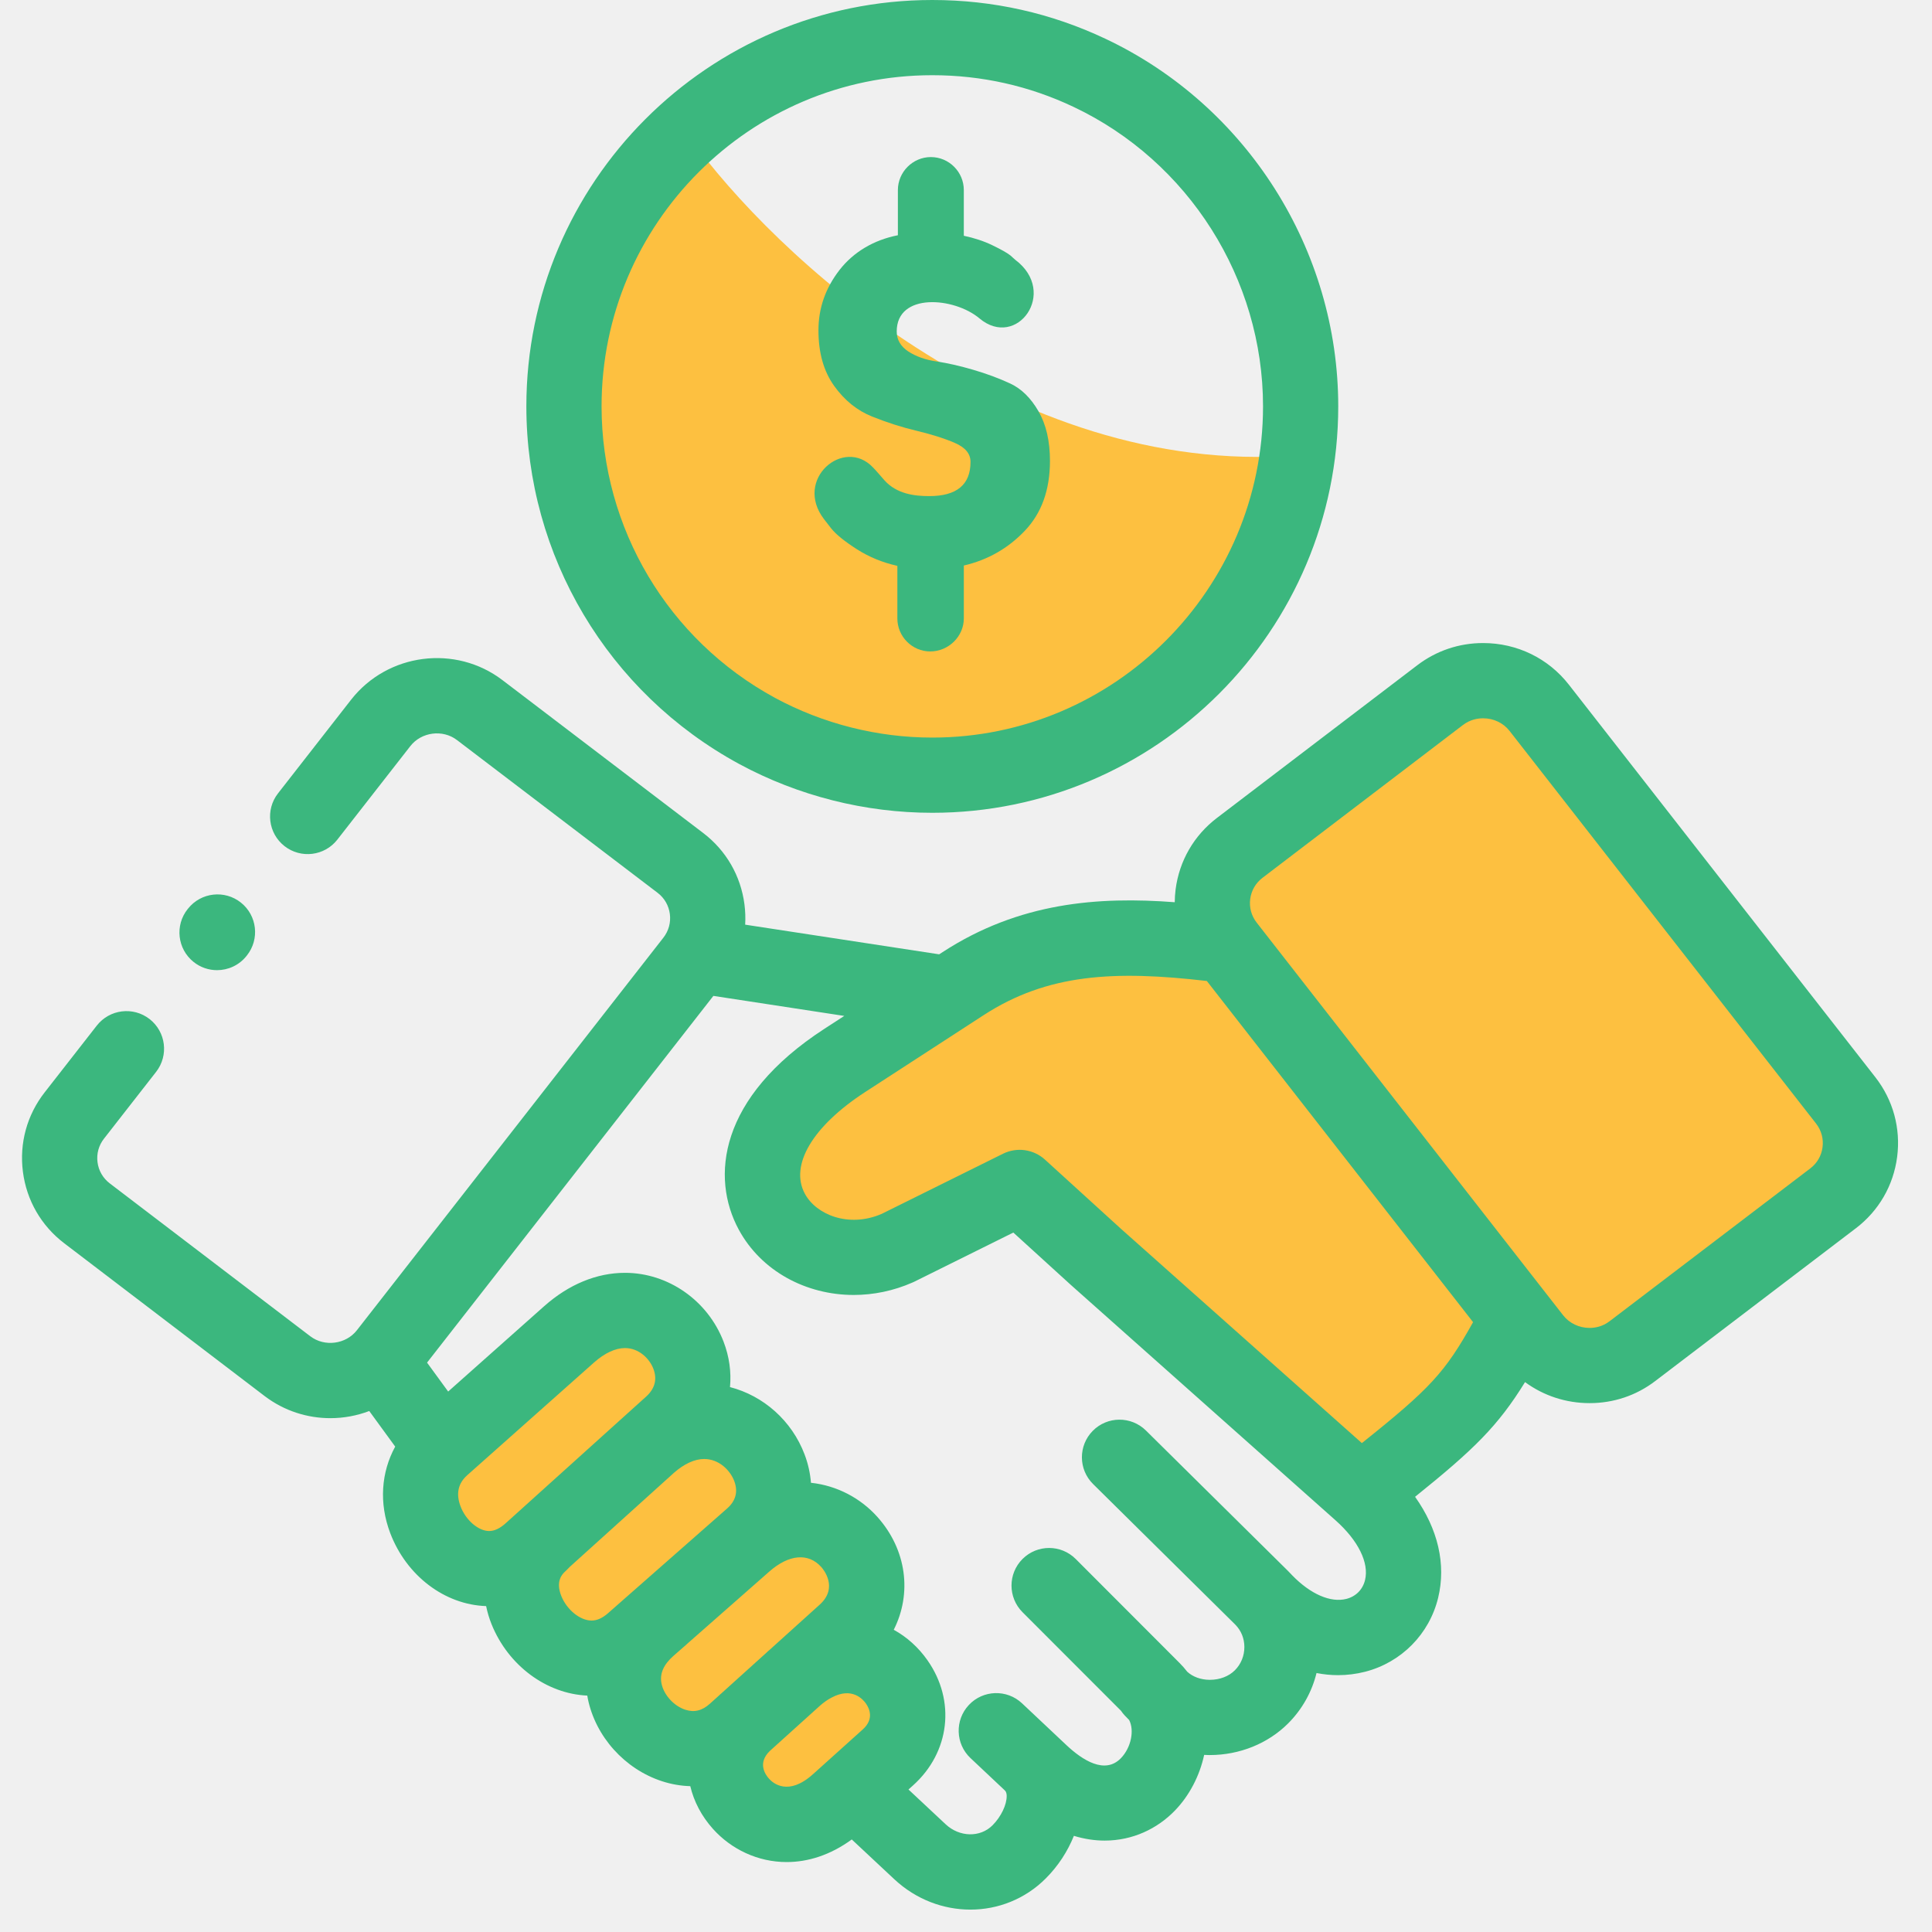
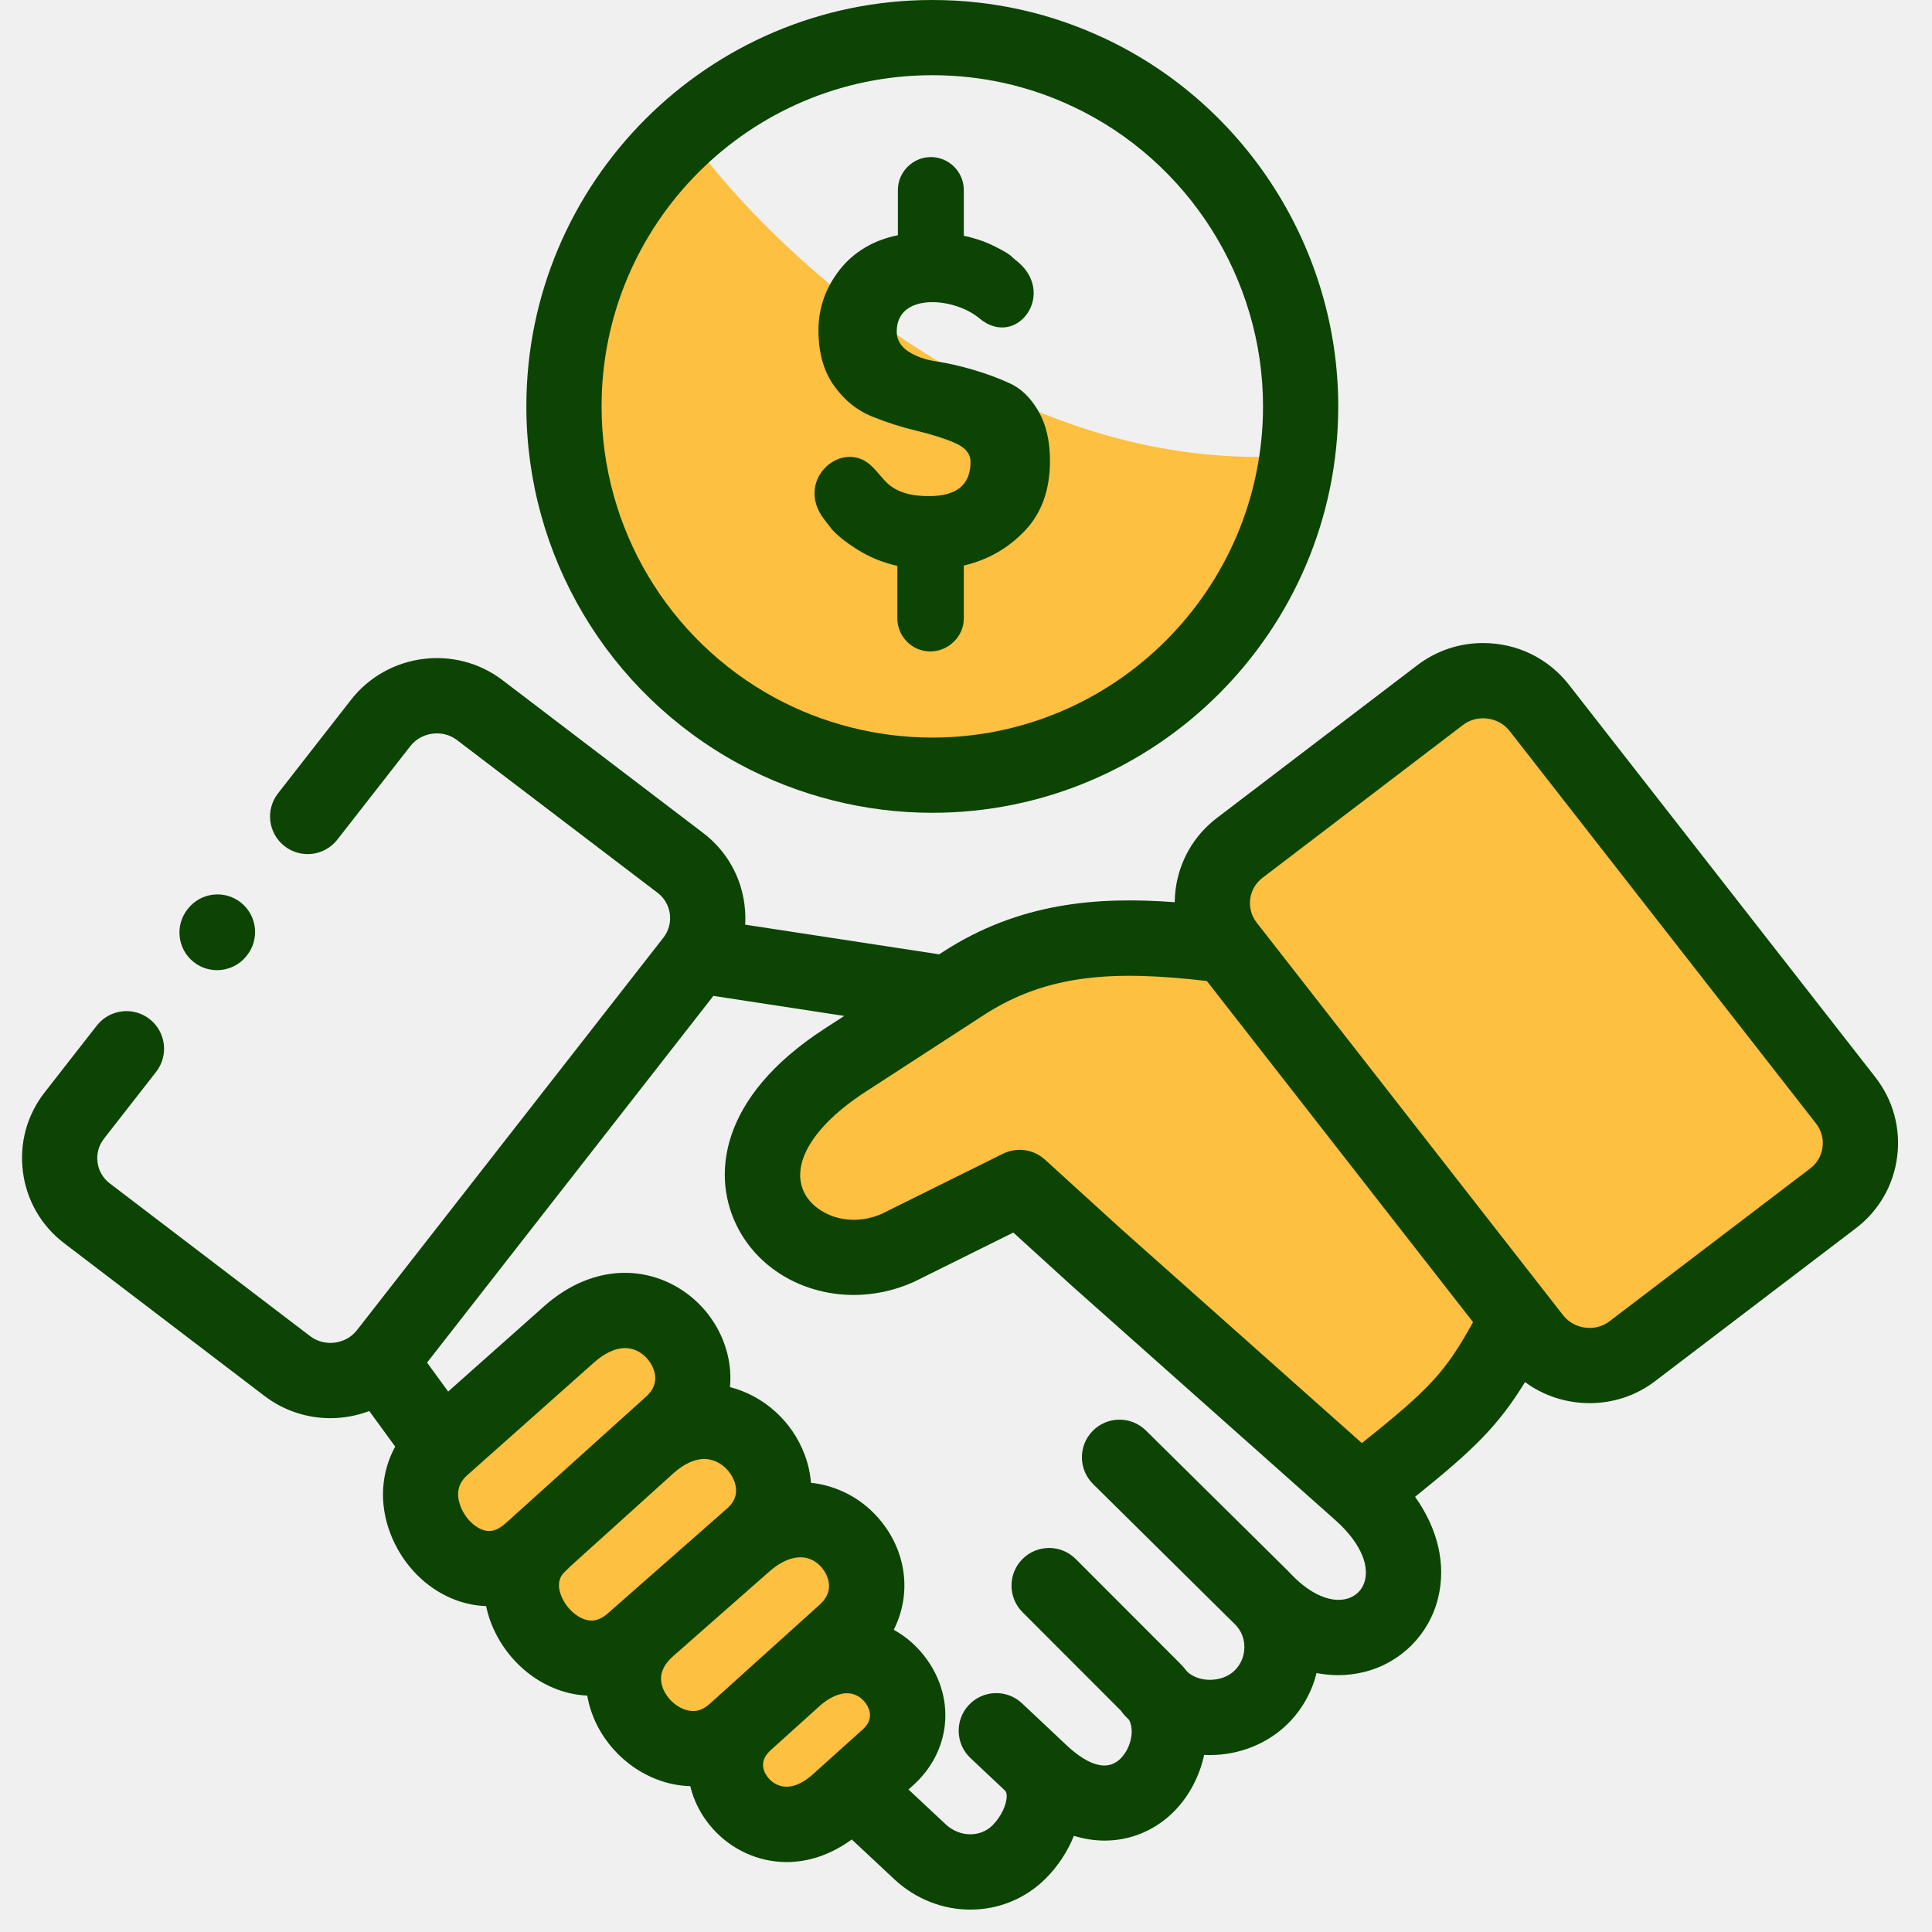
<svg xmlns="http://www.w3.org/2000/svg" width="70" height="70" viewBox="0 0 70 70" fill="none">
  <g clip-path="url(#clip0)">
    <path d="M44.5 33L48 27.5L53 25C53.667 24.833 55.1 24.6 55.5 25C55.9 25.4 61.667 33.167 64.5 37L67 41.5C66.5 42.5 65.4 44.6 65 45C64.6 45.4 60.833 47.167 59 48C58 48.167 55.9 48.5 55.5 48.5C55.1 48.5 50.333 42.167 48 39L45.375 34.5L44.5 33Z" fill="#FDC040" />
    <path d="M55.5 48.5C55.1 48.5 50.333 42.167 48 39L45.375 34.5H43.5H38.5C38 34.5 35.5 35.5 34.5 36L31.5 37.5C30.5 38 29.5 39 29 39.5C28.5 40 27.5 41.5 27.5 42C27.5 42.5 27.5 43.5 28 44C28.5 44.5 29.5 45 30 45H33C33.8 45 36 44 37 43.5C37.333 43.667 38.1 44.1 38.5 44.5C38.9 44.9 42.333 47.333 44 48.5L48 52.5C48.667 52.833 50.1 53.4 50.5 53C50.9 52.6 52.333 51.5 53 51L54.5 50L55.5 48.5Z" fill="#FDC040" />
    <path d="M15.5 54C15.5 54.8 16.833 56.333 17.5 57L21 60L23 61.5L25 63.5C25.667 63.833 27 64.6 27 65C27 65.4 29 65.833 30 66C30.5 65.667 31.6 64.9 32 64.5C32.5 64 32.5 64 32.5 63C32.5 62 32.5 61 32 60C31.5 59 31.5 57 31 56.5C30.5 56 28.5 55 28.5 54.5C28.5 54 27 52 26.5 51.5C26 51 25 49 24.5 48.5C24 48 22.5 47 21.5 47.5C20.5 48 17.5 50.5 17 51C16.6 51.4 15.833 53.167 15.5 54Z" fill="#FDC040" />
    <path d="M25 5C28 9.167 36.6 17.3 47 16.5L45 22.5L42 25L32.5 28L25 25.5L20.5 17.5L21 11L23.5 6.5L25 5Z" fill="#FDC040" />
-     <path d="M33.665 17.975C33.137 17.975 32.49 17.898 32.047 17.404C31.893 17.23 31.758 17.068 31.627 16.933C30.571 15.822 28.752 17.365 29.854 18.808L30.12 19.151C30.294 19.367 30.606 19.618 31.053 19.904C31.488 20.181 31.974 20.382 32.513 20.502V22.407C32.513 23.063 33.048 23.603 33.704 23.603C34.363 23.603 34.921 23.063 34.921 22.407V20.49C35.785 20.29 36.524 19.869 37.129 19.233C37.738 18.596 38.042 17.751 38.042 16.698C38.042 15.98 37.904 15.382 37.626 14.9C37.349 14.421 37.01 14.086 36.605 13.897C36.197 13.708 35.754 13.542 35.264 13.399C34.779 13.257 34.336 13.156 33.927 13.095C33.523 13.036 33.184 12.913 32.906 12.732C32.629 12.546 32.49 12.307 32.49 12.01C32.49 10.591 34.571 10.764 35.488 11.536C36.84 12.674 38.354 10.591 36.786 9.414L36.605 9.252C36.482 9.156 36.266 9.036 35.954 8.885C35.645 8.735 35.299 8.623 34.921 8.542V7.389V6.887C34.921 6.231 34.386 5.691 33.727 5.691C33.072 5.691 32.532 6.231 32.532 6.887V8.523C31.654 8.696 30.925 9.132 30.421 9.777C29.912 10.432 29.654 11.158 29.654 11.968C29.654 12.782 29.843 13.449 30.22 13.978C30.598 14.506 31.057 14.877 31.6 15.093C32.139 15.309 32.679 15.482 33.218 15.61C33.761 15.741 34.22 15.883 34.597 16.049C34.975 16.212 35.164 16.439 35.164 16.736C35.164 17.562 34.663 17.975 33.665 17.975Z" fill="#3BB77E" />
-     <path d="M67.95 39.033L56.846 24.811C56.098 23.85 54.964 23.299 53.735 23.299C52.868 23.299 52.047 23.575 51.357 24.098L44.09 29.637C43.259 30.271 42.727 31.191 42.594 32.227C42.574 32.382 42.565 32.536 42.563 32.689C39.793 32.479 36.931 32.69 34.153 34.496L34.028 34.577L26.999 33.502C27.013 33.259 27.005 33.013 26.973 32.766C26.839 31.732 26.309 30.814 25.478 30.181L18.21 24.646C16.507 23.344 14.044 23.66 12.72 25.353L10.073 28.745C9.61 29.338 9.716 30.194 10.309 30.657C10.902 31.12 11.759 31.015 12.222 30.422L14.868 27.032C15.269 26.519 16.041 26.419 16.556 26.813L23.827 32.349C24.073 32.536 24.23 32.809 24.27 33.116C24.31 33.424 24.227 33.728 24.037 33.972L12.931 48.197C12.533 48.708 11.76 48.808 11.245 48.417L3.978 42.877C3.731 42.689 3.572 42.415 3.533 42.108C3.494 41.801 3.577 41.499 3.768 41.255L5.656 38.836C6.119 38.242 6.014 37.386 5.42 36.923C4.827 36.46 3.971 36.566 3.507 37.159L1.62 39.576C0.977 40.398 0.697 41.42 0.83 42.455C0.963 43.491 1.494 44.411 2.326 45.045L9.595 50.587C10.303 51.123 11.139 51.383 11.97 51.383C12.45 51.383 12.928 51.295 13.379 51.124L14.319 52.413C13.808 53.346 13.728 54.466 14.139 55.548C14.727 57.094 16.113 58.142 17.613 58.192C17.659 58.413 17.723 58.633 17.811 58.851C18.416 60.348 19.796 61.368 21.279 61.435C21.286 61.474 21.291 61.513 21.299 61.552C21.581 62.923 22.633 64.094 23.979 64.535C24.322 64.648 24.668 64.706 25.01 64.716C25.141 65.268 25.415 65.801 25.836 66.269C26.493 66.999 27.451 67.466 28.503 67.466C29.267 67.466 30.08 67.218 30.861 66.647L32.404 68.09C33.19 68.823 34.179 69.189 35.16 69.189C36.154 69.189 37.138 68.812 37.889 68.06C38.337 67.612 38.684 67.078 38.909 66.516C39.292 66.633 39.666 66.688 40.025 66.688C41.036 66.688 41.928 66.261 42.566 65.603C43.089 65.064 43.464 64.347 43.629 63.583C43.684 63.586 43.74 63.588 43.795 63.589C43.809 63.589 43.822 63.589 43.836 63.589C44.911 63.589 45.942 63.172 46.671 62.443C47.181 61.932 47.532 61.303 47.7 60.617C47.959 60.668 48.221 60.694 48.481 60.694C48.809 60.694 49.136 60.653 49.459 60.571C50.773 60.234 51.788 59.207 52.107 57.89C52.401 56.675 52.098 55.396 51.271 54.232C53.411 52.511 54.277 51.662 55.255 50.076C55.923 50.568 56.736 50.838 57.595 50.838C58.465 50.838 59.288 50.561 59.972 50.038L67.243 44.501C68.073 43.869 68.603 42.951 68.737 41.917C68.871 40.882 68.592 39.858 67.95 39.033ZM18.325 55.187C18.117 55.376 17.914 55.472 17.724 55.472C17.332 55.472 16.877 55.08 16.687 54.58C16.515 54.126 16.595 53.746 16.927 53.452L16.931 53.448L16.935 53.444L21.526 49.363C21.911 49.023 22.297 48.843 22.645 48.843C23.153 48.843 23.533 49.229 23.671 49.588C23.819 49.971 23.73 50.313 23.409 50.603L22.608 51.325L22.606 51.327C22.602 51.33 22.599 51.334 22.595 51.337C22.566 51.363 22.536 51.39 22.507 51.416L18.325 55.187ZM22.036 58.444C21.829 58.627 21.632 58.716 21.434 58.716C21.02 58.716 20.539 58.327 20.339 57.831C20.118 57.283 20.38 57.031 20.463 56.951C20.516 56.9 20.58 56.839 20.647 56.767L20.648 56.766L20.662 56.754C20.924 56.52 23.233 54.434 24.336 53.437L24.418 53.363C24.792 53.035 25.17 52.862 25.513 52.862C26.055 52.862 26.457 53.276 26.603 53.66C26.747 54.043 26.66 54.377 26.346 54.654L26.063 54.903C26.061 54.905 26.059 54.906 26.057 54.908L26.055 54.91L22.036 58.444ZM26.098 61.386C26.079 61.403 26.062 61.42 26.044 61.438L25.724 61.726C25.44 61.983 25.155 62.053 24.828 61.946C24.415 61.81 24.054 61.413 23.969 61.003C23.895 60.645 24.038 60.315 24.401 59.995L24.856 59.597C24.868 59.587 24.878 59.576 24.889 59.566L27.867 56.946C28.581 56.315 29.288 56.252 29.758 56.778C29.825 56.852 30.386 57.519 29.701 58.138L27.871 59.789C27.852 59.806 27.832 59.822 27.812 59.839C27.806 59.846 27.8 59.853 27.793 59.859L26.119 61.37C26.113 61.375 26.105 61.38 26.098 61.386ZM27.863 64.446C27.719 64.287 27.442 63.873 27.896 63.437L29.721 61.79C29.859 61.672 29.992 61.578 30.117 61.514C30.123 61.511 30.129 61.508 30.134 61.505C30.87 61.112 31.268 61.57 31.373 61.72C31.508 61.912 31.672 62.29 31.259 62.661L30.009 63.785C30.004 63.789 30 63.794 29.995 63.798L29.453 64.285C28.562 65.085 28.01 64.611 27.863 64.446ZM49.458 57.248C49.374 57.593 49.128 57.842 48.782 57.931C48.209 58.077 47.483 57.759 46.819 57.077C46.769 57.022 46.718 56.968 46.664 56.915L41.52 51.831C40.985 51.302 40.122 51.306 39.593 51.842C39.064 52.377 39.069 53.24 39.604 53.769L44.74 58.846C44.749 58.855 44.757 58.864 44.766 58.873C44.971 59.084 45.085 59.365 45.086 59.671C45.087 59.993 44.965 60.294 44.742 60.517C44.522 60.738 44.193 60.863 43.837 60.863C43.832 60.863 43.827 60.863 43.822 60.863C43.507 60.86 43.219 60.755 43.017 60.571C42.931 60.46 42.839 60.353 42.736 60.251L38.976 56.486C38.444 55.953 37.581 55.953 37.049 56.484C36.516 57.016 36.516 57.879 37.047 58.412L40.614 61.982C40.657 62.045 40.704 62.106 40.759 62.163L40.911 62.319C41.106 62.691 40.985 63.319 40.611 63.704C40.033 64.299 39.221 63.775 38.641 63.231L37.031 61.715C36.483 61.199 35.62 61.225 35.105 61.773C34.589 62.321 34.615 63.183 35.163 63.699L36.393 64.857C36.396 64.86 36.398 64.863 36.401 64.866C36.429 64.892 36.472 64.932 36.474 65.069C36.479 65.389 36.268 65.827 35.961 66.134C35.513 66.583 34.767 66.567 34.264 66.098L32.916 64.837L33.081 64.689C34.418 63.488 34.634 61.624 33.606 60.157C33.271 59.679 32.852 59.308 32.382 59.05C33.044 57.743 32.859 56.157 31.79 54.961C31.186 54.286 30.334 53.826 29.383 53.724C29.355 53.382 29.281 53.037 29.152 52.698C28.689 51.472 27.66 50.57 26.449 50.257C26.5 49.714 26.425 49.154 26.215 48.608C25.641 47.118 24.207 46.117 22.645 46.117C21.62 46.117 20.608 46.535 19.717 47.325L16.238 50.418L15.473 49.37L25.847 36.083L30.59 36.809L29.872 37.274C26.029 39.768 25.747 42.668 26.766 44.55C27.581 46.057 29.207 46.919 30.934 46.919C31.645 46.918 32.373 46.772 33.068 46.465C33.086 46.457 33.105 46.449 33.123 46.44L36.715 44.658L38.79 46.547C38.792 46.549 38.794 46.55 38.796 46.552C38.798 46.554 38.799 46.556 38.801 46.557L48.388 55.083C49.21 55.814 49.61 56.623 49.458 57.248ZM49.343 52.286L40.619 44.526L37.862 42.016C37.447 41.638 36.842 41.553 36.339 41.803L31.941 43.983C30.746 44.497 29.571 44.008 29.163 43.254C28.602 42.217 29.442 40.802 31.355 39.561L35.637 36.782C37.959 35.273 40.394 35.157 43.726 35.543L53.372 47.904C52.354 49.732 51.814 50.312 49.343 52.286ZM66.034 41.567C65.995 41.873 65.837 42.146 65.591 42.333L58.318 47.871C58.057 48.071 57.781 48.113 57.595 48.113C57.213 48.113 56.862 47.944 56.633 47.652L45.531 33.427C45.341 33.183 45.258 32.881 45.297 32.575C45.337 32.267 45.495 31.993 45.743 31.805L53.007 26.267C53.271 26.067 53.548 26.025 53.735 26.025C54.118 26.025 54.468 26.193 54.697 26.486L65.8 40.709C65.991 40.955 66.075 41.259 66.034 41.567Z" fill="#3BB77E" />
-     <path d="M26.788 27.684C28.927 28.839 31.344 29.449 33.777 29.449C41.888 29.449 48.487 22.843 48.487 14.722C48.487 9.055 45.179 3.829 40.059 1.408C38.087 0.474 35.974 0 33.777 0C25.668 0 19.071 6.604 19.071 14.722C19.071 20.137 22.027 25.103 26.788 27.684ZM33.777 2.725C35.567 2.725 37.288 3.111 38.893 3.871C43.066 5.844 45.762 10.104 45.762 14.722C45.762 21.34 40.385 26.724 33.777 26.724C31.795 26.724 29.825 26.226 28.084 25.287C24.206 23.184 21.796 19.136 21.796 14.722C21.796 8.107 27.171 2.725 33.777 2.725Z" fill="#3BB77E" />
-     <path d="M7.014 34.853C7.265 35.054 7.566 35.151 7.864 35.151C8.264 35.151 8.661 34.975 8.93 34.638L8.945 34.619C9.414 34.031 9.318 33.173 8.73 32.704C8.142 32.234 7.284 32.33 6.815 32.919L6.799 32.938C6.33 33.526 6.426 34.384 7.014 34.853Z" fill="#3BB77E" />
+     <path d="M33.665 17.975C33.137 17.975 32.49 17.898 32.047 17.404C31.893 17.23 31.758 17.068 31.627 16.933C30.571 15.822 28.752 17.365 29.854 18.808L30.12 19.151C30.294 19.367 30.606 19.618 31.053 19.904C31.488 20.181 31.974 20.382 32.513 20.502V22.407C32.513 23.063 33.048 23.603 33.704 23.603C34.363 23.603 34.921 23.063 34.921 22.407V20.49C35.785 20.29 36.524 19.869 37.129 19.233C37.738 18.596 38.042 17.751 38.042 16.698C38.042 15.98 37.904 15.382 37.626 14.9C37.349 14.421 37.01 14.086 36.605 13.897C36.197 13.708 35.754 13.542 35.264 13.399C34.779 13.257 34.336 13.156 33.927 13.095C33.523 13.036 33.184 12.913 32.906 12.732C32.629 12.546 32.49 12.307 32.49 12.01C32.49 10.591 34.571 10.764 35.488 11.536C36.84 12.674 38.354 10.591 36.786 9.414L36.605 9.252C36.482 9.156 36.266 9.036 35.954 8.885C35.645 8.735 35.299 8.623 34.921 8.542V7.389V6.887C34.921 6.231 34.386 5.691 33.727 5.691C33.072 5.691 32.532 6.231 32.532 6.887V8.523C31.654 8.696 30.925 9.132 30.421 9.777C29.912 10.432 29.654 11.158 29.654 11.968C29.654 12.782 29.843 13.449 30.22 13.978C30.598 14.506 31.057 14.877 31.6 15.093C32.139 15.309 32.679 15.482 33.218 15.61C33.761 15.741 34.22 15.883 34.597 16.049C34.975 16.212 35.164 16.439 35.164 16.736C35.164 17.562 34.663 17.975 33.665 17.975Z" fill="#0c4403" />
+     <path d="M67.95 39.033L56.846 24.811C56.098 23.85 54.964 23.299 53.735 23.299C52.868 23.299 52.047 23.575 51.357 24.098L44.09 29.637C43.259 30.271 42.727 31.191 42.594 32.227C42.574 32.382 42.565 32.536 42.563 32.689C39.793 32.479 36.931 32.69 34.153 34.496L34.028 34.577L26.999 33.502C27.013 33.259 27.005 33.013 26.973 32.766C26.839 31.732 26.309 30.814 25.478 30.181L18.21 24.646C16.507 23.344 14.044 23.66 12.72 25.353L10.073 28.745C9.61 29.338 9.716 30.194 10.309 30.657C10.902 31.12 11.759 31.015 12.222 30.422L14.868 27.032C15.269 26.519 16.041 26.419 16.556 26.813L23.827 32.349C24.073 32.536 24.23 32.809 24.27 33.116C24.31 33.424 24.227 33.728 24.037 33.972L12.931 48.197C12.533 48.708 11.76 48.808 11.245 48.417L3.978 42.877C3.731 42.689 3.572 42.415 3.533 42.108C3.494 41.801 3.577 41.499 3.768 41.255L5.656 38.836C6.119 38.242 6.014 37.386 5.42 36.923C4.827 36.46 3.971 36.566 3.507 37.159L1.62 39.576C0.977 40.398 0.697 41.42 0.83 42.455C0.963 43.491 1.494 44.411 2.326 45.045L9.595 50.587C10.303 51.123 11.139 51.383 11.97 51.383C12.45 51.383 12.928 51.295 13.379 51.124L14.319 52.413C13.808 53.346 13.728 54.466 14.139 55.548C14.727 57.094 16.113 58.142 17.613 58.192C17.659 58.413 17.723 58.633 17.811 58.851C18.416 60.348 19.796 61.368 21.279 61.435C21.286 61.474 21.291 61.513 21.299 61.552C21.581 62.923 22.633 64.094 23.979 64.535C24.322 64.648 24.668 64.706 25.01 64.716C25.141 65.268 25.415 65.801 25.836 66.269C26.493 66.999 27.451 67.466 28.503 67.466C29.267 67.466 30.08 67.218 30.861 66.647L32.404 68.09C33.19 68.823 34.179 69.189 35.16 69.189C36.154 69.189 37.138 68.812 37.889 68.06C38.337 67.612 38.684 67.078 38.909 66.516C39.292 66.633 39.666 66.688 40.025 66.688C41.036 66.688 41.928 66.261 42.566 65.603C43.089 65.064 43.464 64.347 43.629 63.583C43.684 63.586 43.74 63.588 43.795 63.589C43.809 63.589 43.822 63.589 43.836 63.589C44.911 63.589 45.942 63.172 46.671 62.443C47.181 61.932 47.532 61.303 47.7 60.617C47.959 60.668 48.221 60.694 48.481 60.694C48.809 60.694 49.136 60.653 49.459 60.571C50.773 60.234 51.788 59.207 52.107 57.89C52.401 56.675 52.098 55.396 51.271 54.232C53.411 52.511 54.277 51.662 55.255 50.076C55.923 50.568 56.736 50.838 57.595 50.838C58.465 50.838 59.288 50.561 59.972 50.038L67.243 44.501C68.073 43.869 68.603 42.951 68.737 41.917C68.871 40.882 68.592 39.858 67.95 39.033ZM18.325 55.187C18.117 55.376 17.914 55.472 17.724 55.472C17.332 55.472 16.877 55.08 16.687 54.58C16.515 54.126 16.595 53.746 16.927 53.452L16.931 53.448L16.935 53.444L21.526 49.363C21.911 49.023 22.297 48.843 22.645 48.843C23.153 48.843 23.533 49.229 23.671 49.588C23.819 49.971 23.73 50.313 23.409 50.603L22.608 51.325L22.606 51.327C22.602 51.33 22.599 51.334 22.595 51.337C22.566 51.363 22.536 51.39 22.507 51.416L18.325 55.187ZM22.036 58.444C21.829 58.627 21.632 58.716 21.434 58.716C21.02 58.716 20.539 58.327 20.339 57.831C20.118 57.283 20.38 57.031 20.463 56.951C20.516 56.9 20.58 56.839 20.647 56.767L20.648 56.766L20.662 56.754C20.924 56.52 23.233 54.434 24.336 53.437L24.418 53.363C24.792 53.035 25.17 52.862 25.513 52.862C26.055 52.862 26.457 53.276 26.603 53.66C26.747 54.043 26.66 54.377 26.346 54.654L26.063 54.903C26.061 54.905 26.059 54.906 26.057 54.908L26.055 54.91L22.036 58.444ZM26.098 61.386C26.079 61.403 26.062 61.42 26.044 61.438L25.724 61.726C25.44 61.983 25.155 62.053 24.828 61.946C24.415 61.81 24.054 61.413 23.969 61.003C23.895 60.645 24.038 60.315 24.401 59.995L24.856 59.597C24.868 59.587 24.878 59.576 24.889 59.566L27.867 56.946C28.581 56.315 29.288 56.252 29.758 56.778C29.825 56.852 30.386 57.519 29.701 58.138L27.871 59.789C27.852 59.806 27.832 59.822 27.812 59.839C27.806 59.846 27.8 59.853 27.793 59.859L26.119 61.37C26.113 61.375 26.105 61.38 26.098 61.386ZM27.863 64.446C27.719 64.287 27.442 63.873 27.896 63.437L29.721 61.79C29.859 61.672 29.992 61.578 30.117 61.514C30.123 61.511 30.129 61.508 30.134 61.505C30.87 61.112 31.268 61.57 31.373 61.72C31.508 61.912 31.672 62.29 31.259 62.661L30.009 63.785C30.004 63.789 30 63.794 29.995 63.798L29.453 64.285C28.562 65.085 28.01 64.611 27.863 64.446ZM49.458 57.248C49.374 57.593 49.128 57.842 48.782 57.931C48.209 58.077 47.483 57.759 46.819 57.077C46.769 57.022 46.718 56.968 46.664 56.915L41.52 51.831C40.985 51.302 40.122 51.306 39.593 51.842C39.064 52.377 39.069 53.24 39.604 53.769L44.74 58.846C44.749 58.855 44.757 58.864 44.766 58.873C44.971 59.084 45.085 59.365 45.086 59.671C45.087 59.993 44.965 60.294 44.742 60.517C44.522 60.738 44.193 60.863 43.837 60.863C43.832 60.863 43.827 60.863 43.822 60.863C43.507 60.86 43.219 60.755 43.017 60.571C42.931 60.46 42.839 60.353 42.736 60.251L38.976 56.486C38.444 55.953 37.581 55.953 37.049 56.484C36.516 57.016 36.516 57.879 37.047 58.412L40.614 61.982C40.657 62.045 40.704 62.106 40.759 62.163L40.911 62.319C41.106 62.691 40.985 63.319 40.611 63.704C40.033 64.299 39.221 63.775 38.641 63.231L37.031 61.715C36.483 61.199 35.62 61.225 35.105 61.773C34.589 62.321 34.615 63.183 35.163 63.699L36.393 64.857C36.396 64.86 36.398 64.863 36.401 64.866C36.429 64.892 36.472 64.932 36.474 65.069C36.479 65.389 36.268 65.827 35.961 66.134C35.513 66.583 34.767 66.567 34.264 66.098L32.916 64.837L33.081 64.689C34.418 63.488 34.634 61.624 33.606 60.157C33.271 59.679 32.852 59.308 32.382 59.05C33.044 57.743 32.859 56.157 31.79 54.961C31.186 54.286 30.334 53.826 29.383 53.724C29.355 53.382 29.281 53.037 29.152 52.698C28.689 51.472 27.66 50.57 26.449 50.257C26.5 49.714 26.425 49.154 26.215 48.608C25.641 47.118 24.207 46.117 22.645 46.117C21.62 46.117 20.608 46.535 19.717 47.325L16.238 50.418L15.473 49.37L25.847 36.083L30.59 36.809L29.872 37.274C26.029 39.768 25.747 42.668 26.766 44.55C27.581 46.057 29.207 46.919 30.934 46.919C31.645 46.918 32.373 46.772 33.068 46.465C33.086 46.457 33.105 46.449 33.123 46.44L36.715 44.658L38.79 46.547C38.792 46.549 38.794 46.55 38.796 46.552C38.798 46.554 38.799 46.556 38.801 46.557L48.388 55.083C49.21 55.814 49.61 56.623 49.458 57.248ZM49.343 52.286L40.619 44.526L37.862 42.016C37.447 41.638 36.842 41.553 36.339 41.803L31.941 43.983C30.746 44.497 29.571 44.008 29.163 43.254C28.602 42.217 29.442 40.802 31.355 39.561L35.637 36.782C37.959 35.273 40.394 35.157 43.726 35.543L53.372 47.904C52.354 49.732 51.814 50.312 49.343 52.286ZM66.034 41.567C65.995 41.873 65.837 42.146 65.591 42.333L58.318 47.871C58.057 48.071 57.781 48.113 57.595 48.113C57.213 48.113 56.862 47.944 56.633 47.652L45.531 33.427C45.341 33.183 45.258 32.881 45.297 32.575C45.337 32.267 45.495 31.993 45.743 31.805L53.007 26.267C53.271 26.067 53.548 26.025 53.735 26.025C54.118 26.025 54.468 26.193 54.697 26.486L65.8 40.709C65.991 40.955 66.075 41.259 66.034 41.567Z" fill="#0c4403" />
+     <path d="M26.788 27.684C28.927 28.839 31.344 29.449 33.777 29.449C41.888 29.449 48.487 22.843 48.487 14.722C48.487 9.055 45.179 3.829 40.059 1.408C38.087 0.474 35.974 0 33.777 0C25.668 0 19.071 6.604 19.071 14.722C19.071 20.137 22.027 25.103 26.788 27.684ZM33.777 2.725C35.567 2.725 37.288 3.111 38.893 3.871C43.066 5.844 45.762 10.104 45.762 14.722C45.762 21.34 40.385 26.724 33.777 26.724C31.795 26.724 29.825 26.226 28.084 25.287C24.206 23.184 21.796 19.136 21.796 14.722C21.796 8.107 27.171 2.725 33.777 2.725Z" fill="#0c4403" />
+     <path d="M7.014 34.853C7.265 35.054 7.566 35.151 7.864 35.151C8.264 35.151 8.661 34.975 8.93 34.638L8.945 34.619C9.414 34.031 9.318 33.173 8.73 32.704C8.142 32.234 7.284 32.33 6.815 32.919L6.799 32.938C6.33 33.526 6.426 34.384 7.014 34.853Z" fill="#0c4403" />
  </g>
  <defs>
    <clipPath id="clip0">
      <rect width="69.189" height="69.189" fill="white" transform="translate(0.189209)" />
    </clipPath>
  </defs>
</svg>
